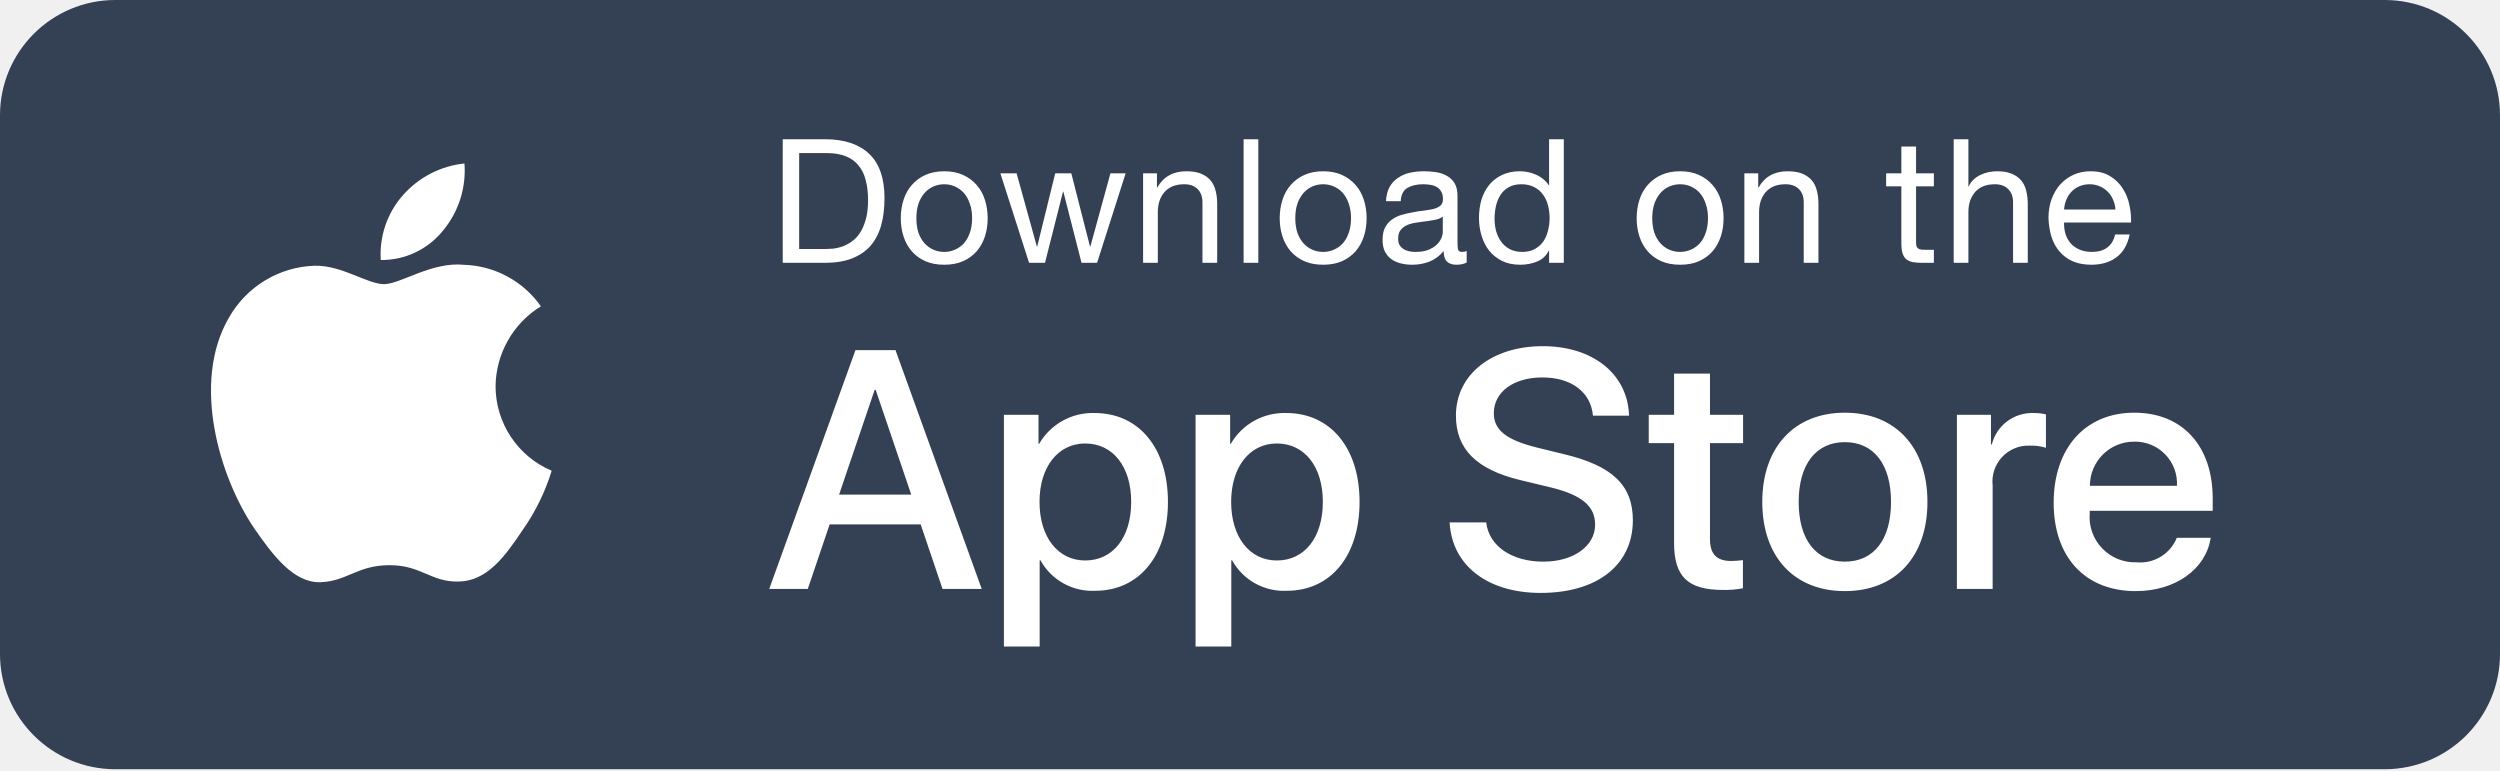
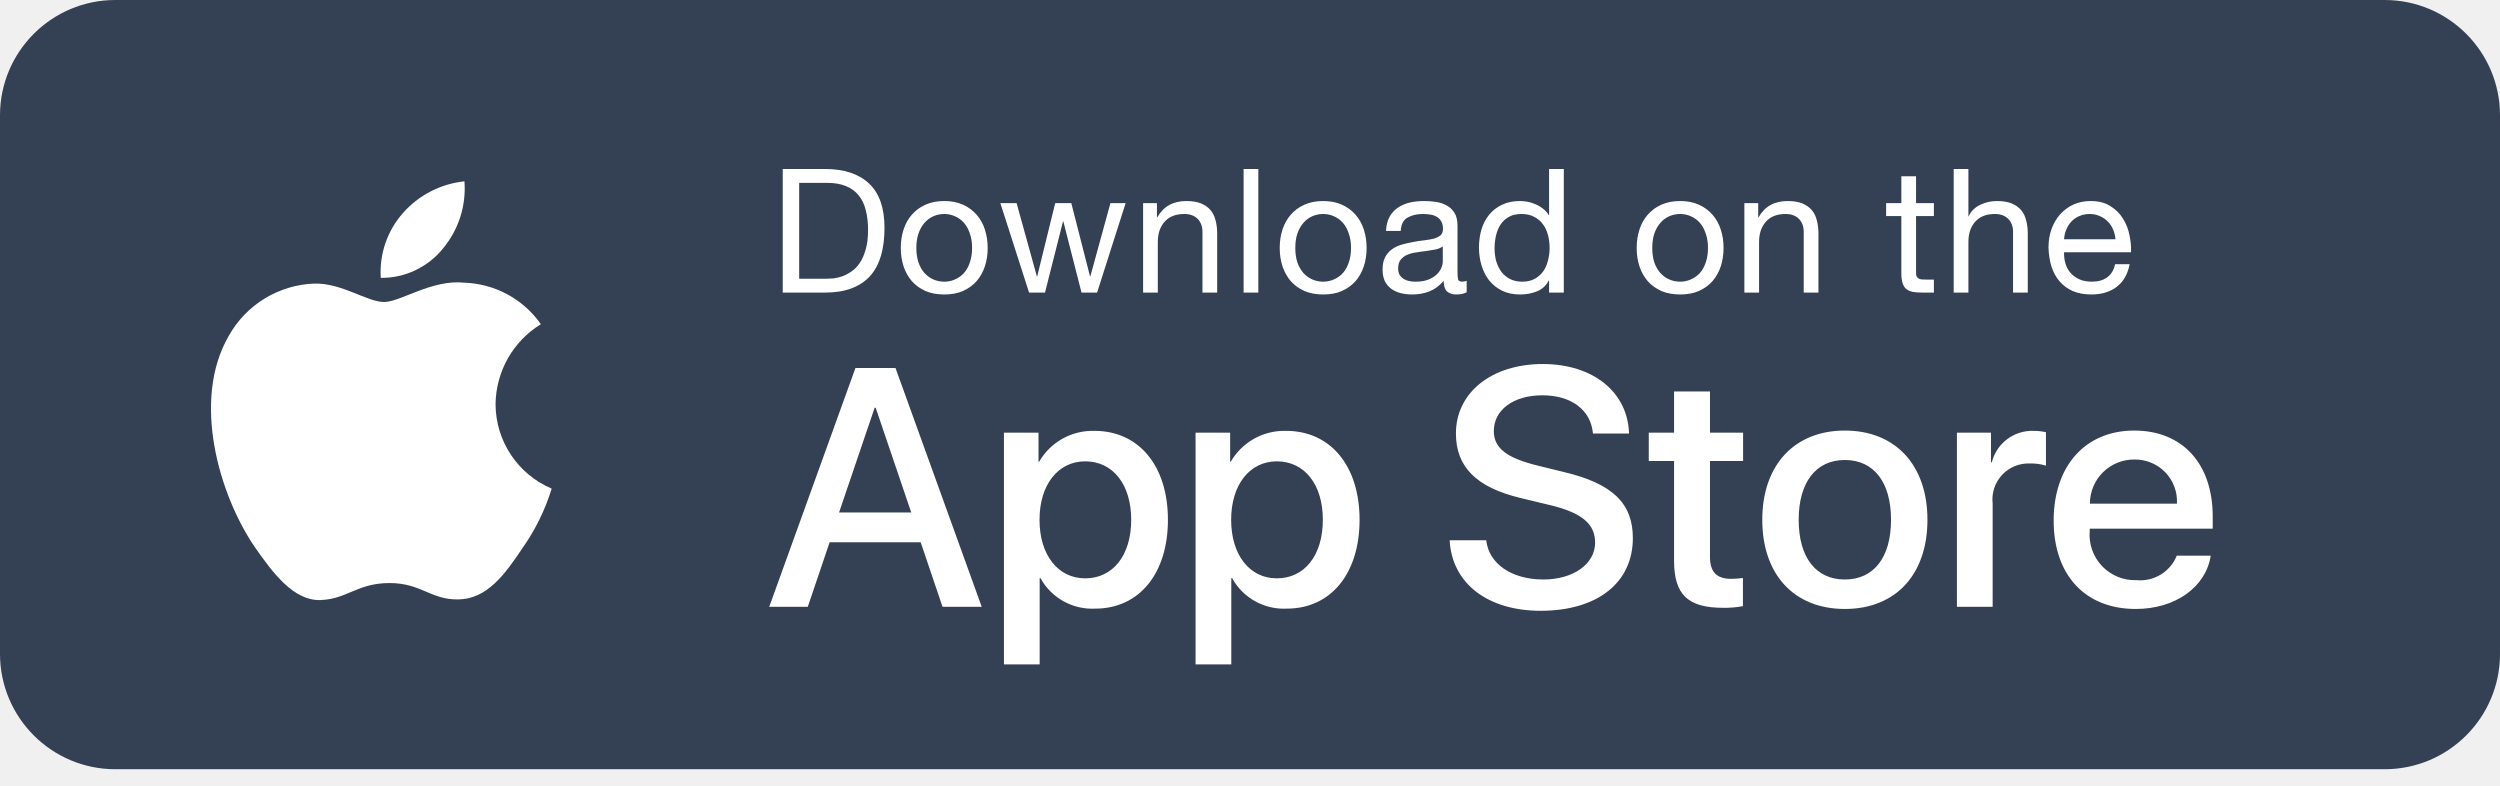
- <svg xmlns="http://www.w3.org/2000/svg" width="120" height="37" viewBox="0 0 120 37" fill="none">
-   <rect width="120" height="36.923" rx="5.538" fill="#344054" />
-   <path fill-rule="evenodd" clip-rule="evenodd" d="M23.787 18.536C23.807 16.97 24.628 15.523 25.962 14.703C25.117 13.496 23.751 12.758 22.278 12.711C20.728 12.549 19.225 13.639 18.435 13.639C17.63 13.639 16.414 12.727 15.104 12.755C13.381 12.81 11.814 13.766 10.975 15.273C9.19 18.363 10.522 22.906 12.232 25.404C13.088 26.628 14.088 27.994 15.396 27.946C16.676 27.893 17.154 27.129 18.7 27.129C20.231 27.129 20.68 27.946 22.015 27.915C23.389 27.893 24.254 26.686 25.08 25.451C25.695 24.579 26.168 23.616 26.481 22.596C24.85 21.906 23.789 20.308 23.787 18.536Z" fill="white" />
-   <path fill-rule="evenodd" clip-rule="evenodd" d="M21.265 11.068C22.014 10.169 22.383 9.013 22.294 7.846C21.15 7.966 20.092 8.513 19.333 9.378C18.584 10.231 18.204 11.348 18.277 12.481C19.437 12.493 20.538 11.972 21.265 11.068Z" fill="white" />
-   <path d="M38.36 11.951V7.348H39.69C40.055 7.348 40.362 7.401 40.612 7.506C40.861 7.606 41.063 7.755 41.218 7.955C41.379 8.149 41.492 8.387 41.559 8.669C41.631 8.946 41.667 9.262 41.667 9.616C41.667 9.982 41.628 10.295 41.55 10.555C41.478 10.81 41.384 11.023 41.268 11.195C41.152 11.367 41.019 11.502 40.869 11.602C40.725 11.702 40.578 11.779 40.429 11.835C40.279 11.884 40.138 11.918 40.005 11.934C39.872 11.945 39.762 11.951 39.673 11.951H38.36ZM37.571 6.684V12.616H39.606C40.099 12.616 40.526 12.546 40.886 12.408C41.246 12.269 41.542 12.07 41.775 11.81C42.007 11.544 42.179 11.22 42.29 10.838C42.401 10.45 42.456 10.007 42.456 9.508C42.456 8.556 42.21 7.847 41.717 7.382C41.224 6.916 40.52 6.684 39.606 6.684H37.571ZM43.986 10.472C43.986 10.212 44.019 9.982 44.085 9.783C44.157 9.578 44.254 9.406 44.376 9.267C44.498 9.129 44.639 9.024 44.8 8.952C44.966 8.88 45.14 8.844 45.323 8.844C45.506 8.844 45.678 8.88 45.838 8.952C46.004 9.024 46.148 9.129 46.27 9.267C46.392 9.406 46.486 9.578 46.553 9.783C46.625 9.982 46.661 10.212 46.661 10.472C46.661 10.732 46.625 10.965 46.553 11.17C46.486 11.369 46.392 11.538 46.27 11.677C46.148 11.81 46.004 11.912 45.838 11.984C45.678 12.056 45.506 12.092 45.323 12.092C45.14 12.092 44.966 12.056 44.8 11.984C44.639 11.912 44.498 11.81 44.376 11.677C44.254 11.538 44.157 11.369 44.085 11.17C44.019 10.965 43.986 10.732 43.986 10.472ZM43.238 10.472C43.238 10.788 43.282 11.081 43.371 11.353C43.459 11.624 43.592 11.862 43.77 12.067C43.947 12.267 44.166 12.424 44.426 12.541C44.686 12.652 44.985 12.707 45.323 12.707C45.666 12.707 45.965 12.652 46.22 12.541C46.481 12.424 46.699 12.267 46.877 12.067C47.054 11.862 47.187 11.624 47.275 11.353C47.364 11.081 47.408 10.788 47.408 10.472C47.408 10.156 47.364 9.863 47.275 9.591C47.187 9.315 47.054 9.076 46.877 8.877C46.699 8.672 46.481 8.511 46.22 8.395C45.965 8.279 45.666 8.221 45.323 8.221C44.985 8.221 44.686 8.279 44.426 8.395C44.166 8.511 43.947 8.672 43.77 8.877C43.592 9.076 43.459 9.315 43.371 9.591C43.282 9.863 43.238 10.156 43.238 10.472ZM52.66 12.616L54.031 8.32H53.3L52.337 11.835H52.32L51.423 8.32H50.65L49.786 11.835H49.77L48.797 8.32H48.017L49.396 12.616H50.16L51.024 9.201H51.041L51.913 12.616H52.66ZM54.869 8.32V12.616H55.575V10.19C55.575 9.996 55.6 9.819 55.65 9.658C55.705 9.492 55.785 9.348 55.891 9.226C55.996 9.104 56.126 9.01 56.281 8.943C56.442 8.877 56.63 8.844 56.846 8.844C57.117 8.844 57.331 8.921 57.486 9.076C57.641 9.231 57.718 9.442 57.718 9.708V12.616H58.425V9.791C58.425 9.558 58.4 9.348 58.35 9.159C58.305 8.966 58.225 8.799 58.109 8.661C57.992 8.523 57.84 8.415 57.652 8.337C57.464 8.259 57.228 8.221 56.946 8.221C56.309 8.221 55.844 8.481 55.55 9.002H55.533V8.32H54.869ZM59.693 6.684V12.616H60.399V6.684H59.693ZM62.174 10.472C62.174 10.212 62.207 9.982 62.274 9.783C62.346 9.578 62.443 9.406 62.565 9.267C62.687 9.129 62.828 9.024 62.988 8.952C63.154 8.88 63.329 8.844 63.512 8.844C63.694 8.844 63.866 8.88 64.027 8.952C64.193 9.024 64.337 9.129 64.459 9.267C64.581 9.406 64.675 9.578 64.741 9.783C64.813 9.982 64.849 10.212 64.849 10.472C64.849 10.732 64.813 10.965 64.741 11.17C64.675 11.369 64.581 11.538 64.459 11.677C64.337 11.81 64.193 11.912 64.027 11.984C63.866 12.056 63.694 12.092 63.512 12.092C63.329 12.092 63.154 12.056 62.988 11.984C62.828 11.912 62.687 11.81 62.565 11.677C62.443 11.538 62.346 11.369 62.274 11.17C62.207 10.965 62.174 10.732 62.174 10.472ZM61.426 10.472C61.426 10.788 61.471 11.081 61.559 11.353C61.648 11.624 61.781 11.862 61.958 12.067C62.135 12.267 62.354 12.424 62.614 12.541C62.875 12.652 63.174 12.707 63.512 12.707C63.855 12.707 64.154 12.652 64.409 12.541C64.669 12.424 64.888 12.267 65.065 12.067C65.243 11.862 65.375 11.624 65.464 11.353C65.553 11.081 65.597 10.788 65.597 10.472C65.597 10.156 65.553 9.863 65.464 9.591C65.375 9.315 65.243 9.076 65.065 8.877C64.888 8.672 64.669 8.511 64.409 8.395C64.154 8.279 63.855 8.221 63.512 8.221C63.174 8.221 62.875 8.279 62.614 8.395C62.354 8.511 62.135 8.672 61.958 8.877C61.781 9.076 61.648 9.315 61.559 9.591C61.471 9.863 61.426 10.156 61.426 10.472ZM70.401 12.599C70.279 12.671 70.11 12.707 69.894 12.707C69.711 12.707 69.564 12.657 69.454 12.557C69.348 12.452 69.296 12.283 69.296 12.051C69.102 12.283 68.875 12.452 68.614 12.557C68.36 12.657 68.083 12.707 67.784 12.707C67.59 12.707 67.404 12.685 67.227 12.64C67.055 12.596 66.906 12.527 66.778 12.433C66.651 12.339 66.549 12.217 66.471 12.067C66.399 11.912 66.363 11.727 66.363 11.511C66.363 11.267 66.405 11.068 66.488 10.912C66.571 10.757 66.679 10.633 66.812 10.539C66.95 10.439 67.105 10.364 67.277 10.314C67.454 10.264 67.634 10.223 67.817 10.19C68.011 10.151 68.194 10.123 68.365 10.107C68.542 10.084 68.698 10.057 68.83 10.024C68.963 9.985 69.069 9.932 69.146 9.866C69.224 9.794 69.262 9.691 69.262 9.558C69.262 9.403 69.232 9.279 69.171 9.184C69.116 9.09 69.041 9.018 68.947 8.968C68.858 8.919 68.756 8.885 68.639 8.869C68.529 8.852 68.418 8.844 68.307 8.844C68.008 8.844 67.759 8.902 67.559 9.018C67.36 9.129 67.252 9.342 67.235 9.658H66.529C66.54 9.392 66.596 9.168 66.695 8.985C66.795 8.802 66.928 8.655 67.094 8.545C67.26 8.428 67.449 8.345 67.659 8.295C67.875 8.246 68.105 8.221 68.349 8.221C68.542 8.221 68.734 8.235 68.922 8.262C69.116 8.29 69.29 8.348 69.445 8.437C69.6 8.52 69.725 8.639 69.819 8.794C69.913 8.949 69.96 9.151 69.96 9.4V11.61C69.96 11.776 69.969 11.898 69.985 11.976C70.007 12.053 70.074 12.092 70.185 12.092C70.246 12.092 70.317 12.078 70.401 12.051V12.599ZM69.254 10.397C69.165 10.464 69.049 10.514 68.905 10.547C68.761 10.575 68.609 10.6 68.448 10.622C68.293 10.638 68.135 10.66 67.975 10.688C67.814 10.71 67.67 10.749 67.543 10.804C67.415 10.86 67.31 10.94 67.227 11.045C67.15 11.145 67.111 11.284 67.111 11.461C67.111 11.577 67.133 11.677 67.177 11.76C67.227 11.837 67.288 11.901 67.36 11.951C67.438 12.001 67.526 12.037 67.626 12.059C67.725 12.081 67.831 12.092 67.942 12.092C68.174 12.092 68.374 12.062 68.54 12.001C68.706 11.934 68.841 11.854 68.947 11.76C69.052 11.66 69.129 11.555 69.179 11.444C69.229 11.328 69.254 11.22 69.254 11.12V10.397ZM71.739 10.505C71.739 10.295 71.761 10.09 71.805 9.891C71.85 9.691 71.922 9.514 72.022 9.359C72.121 9.204 72.254 9.079 72.42 8.985C72.586 8.891 72.789 8.844 73.027 8.844C73.27 8.844 73.478 8.891 73.65 8.985C73.822 9.074 73.96 9.193 74.065 9.342C74.176 9.492 74.256 9.666 74.306 9.866C74.356 10.059 74.381 10.262 74.381 10.472C74.381 10.671 74.356 10.868 74.306 11.062C74.262 11.256 74.187 11.43 74.082 11.585C73.977 11.735 73.841 11.857 73.675 11.951C73.509 12.045 73.306 12.092 73.068 12.092C72.841 12.092 72.642 12.048 72.47 11.959C72.304 11.871 72.165 11.752 72.055 11.602C71.95 11.452 71.869 11.284 71.814 11.095C71.764 10.901 71.739 10.705 71.739 10.505ZM75.062 12.616V6.684H74.356V8.894H74.339C74.262 8.766 74.165 8.661 74.049 8.578C73.938 8.489 73.819 8.42 73.691 8.37C73.564 8.315 73.437 8.276 73.309 8.254C73.182 8.232 73.063 8.221 72.952 8.221C72.625 8.221 72.337 8.282 72.088 8.403C71.844 8.52 71.639 8.68 71.473 8.885C71.313 9.085 71.191 9.32 71.108 9.591C71.03 9.863 70.991 10.151 70.991 10.456C70.991 10.76 71.033 11.048 71.116 11.319C71.199 11.591 71.321 11.829 71.481 12.034C71.648 12.239 71.853 12.402 72.096 12.524C72.346 12.646 72.636 12.707 72.969 12.707C73.268 12.707 73.542 12.654 73.791 12.549C74.04 12.444 74.223 12.272 74.339 12.034H74.356V12.616H75.062ZM79.308 10.472C79.308 10.212 79.341 9.982 79.408 9.783C79.48 9.578 79.577 9.406 79.699 9.267C79.82 9.129 79.962 9.024 80.122 8.952C80.288 8.88 80.463 8.844 80.646 8.844C80.828 8.844 81 8.88 81.161 8.952C81.327 9.024 81.471 9.129 81.593 9.267C81.715 9.406 81.809 9.578 81.875 9.783C81.947 9.982 81.983 10.212 81.983 10.472C81.983 10.732 81.947 10.965 81.875 11.17C81.809 11.369 81.715 11.538 81.593 11.677C81.471 11.81 81.327 11.912 81.161 11.984C81 12.056 80.828 12.092 80.646 12.092C80.463 12.092 80.288 12.056 80.122 11.984C79.962 11.912 79.82 11.81 79.699 11.677C79.577 11.538 79.48 11.369 79.408 11.17C79.341 10.965 79.308 10.732 79.308 10.472ZM78.56 10.472C78.56 10.788 78.605 11.081 78.693 11.353C78.782 11.624 78.915 11.862 79.092 12.067C79.269 12.267 79.488 12.424 79.748 12.541C80.009 12.652 80.308 12.707 80.646 12.707C80.989 12.707 81.288 12.652 81.543 12.541C81.803 12.424 82.022 12.267 82.199 12.067C82.376 11.862 82.509 11.624 82.598 11.353C82.687 11.081 82.731 10.788 82.731 10.472C82.731 10.156 82.687 9.863 82.598 9.591C82.509 9.315 82.376 9.076 82.199 8.877C82.022 8.672 81.803 8.511 81.543 8.395C81.288 8.279 80.989 8.221 80.646 8.221C80.308 8.221 80.009 8.279 79.748 8.395C79.488 8.511 79.269 8.672 79.092 8.877C78.915 9.076 78.782 9.315 78.693 9.591C78.605 9.863 78.56 10.156 78.56 10.472ZM83.73 8.32V12.616H84.436V10.19C84.436 9.996 84.461 9.819 84.511 9.658C84.566 9.492 84.646 9.348 84.751 9.226C84.857 9.104 84.987 9.01 85.142 8.943C85.303 8.877 85.491 8.844 85.707 8.844C85.978 8.844 86.192 8.921 86.347 9.076C86.502 9.231 86.579 9.442 86.579 9.708V12.616H87.285V9.791C87.285 9.558 87.26 9.348 87.211 9.159C87.166 8.966 87.086 8.799 86.97 8.661C86.853 8.523 86.701 8.415 86.513 8.337C86.324 8.259 86.089 8.221 85.807 8.221C85.17 8.221 84.704 8.481 84.411 9.002H84.394V8.32H83.73ZM91.971 8.32V7.033H91.265V8.32H90.534V8.943H91.265V11.677C91.265 11.876 91.284 12.037 91.323 12.159C91.362 12.28 91.42 12.375 91.497 12.441C91.58 12.508 91.686 12.555 91.813 12.582C91.946 12.604 92.104 12.616 92.286 12.616H92.826V11.992H92.502C92.392 11.992 92.3 11.99 92.228 11.984C92.162 11.973 92.109 11.954 92.07 11.926C92.032 11.898 92.004 11.86 91.987 11.81C91.976 11.76 91.971 11.693 91.971 11.61V8.943H92.826V8.32H91.971ZM93.777 6.684V12.616H94.483V10.19C94.483 9.996 94.508 9.819 94.558 9.658C94.613 9.492 94.694 9.348 94.799 9.226C94.904 9.104 95.034 9.01 95.189 8.943C95.35 8.877 95.538 8.844 95.754 8.844C96.026 8.844 96.239 8.921 96.394 9.076C96.549 9.231 96.627 9.442 96.627 9.708V12.616H97.333V9.791C97.333 9.558 97.308 9.348 97.258 9.159C97.214 8.966 97.133 8.799 97.017 8.661C96.901 8.523 96.749 8.415 96.56 8.337C96.372 8.259 96.136 8.221 95.854 8.221C95.727 8.221 95.594 8.235 95.455 8.262C95.322 8.29 95.192 8.334 95.065 8.395C94.943 8.451 94.832 8.525 94.733 8.619C94.633 8.708 94.555 8.819 94.5 8.952H94.483V6.684H93.777ZM101.542 10.057H99.075C99.086 9.891 99.122 9.735 99.183 9.591C99.243 9.442 99.327 9.312 99.432 9.201C99.537 9.09 99.662 9.004 99.806 8.943C99.955 8.877 100.121 8.844 100.304 8.844C100.481 8.844 100.642 8.877 100.786 8.943C100.936 9.004 101.063 9.09 101.168 9.201C101.279 9.306 101.365 9.434 101.426 9.583C101.492 9.733 101.531 9.891 101.542 10.057ZM102.223 11.253H101.525C101.464 11.536 101.337 11.746 101.143 11.884C100.955 12.023 100.711 12.092 100.412 12.092C100.18 12.092 99.977 12.053 99.806 11.976C99.634 11.898 99.493 11.796 99.382 11.668C99.271 11.536 99.191 11.386 99.141 11.22C99.091 11.048 99.069 10.868 99.075 10.68H102.29C102.301 10.419 102.276 10.145 102.215 9.857C102.16 9.569 102.054 9.303 101.899 9.06C101.75 8.816 101.548 8.617 101.293 8.462C101.044 8.301 100.728 8.221 100.346 8.221C100.052 8.221 99.781 8.276 99.531 8.387C99.288 8.498 99.075 8.653 98.892 8.852C98.715 9.051 98.576 9.287 98.476 9.558C98.377 9.83 98.327 10.129 98.327 10.456C98.338 10.782 98.385 11.084 98.468 11.361C98.557 11.638 98.687 11.876 98.859 12.075C99.03 12.275 99.241 12.43 99.49 12.541C99.745 12.652 100.044 12.707 100.387 12.707C100.875 12.707 101.279 12.585 101.6 12.341C101.921 12.098 102.129 11.735 102.223 11.253Z" fill="white" />
-   <path d="M52.541 19.825C54.663 19.825 56.061 21.501 56.061 24.091C56.061 26.688 54.671 28.357 52.573 28.357C51.489 28.413 50.468 27.846 49.944 26.895H49.904V31.034H48.188V19.912H49.849V21.302H49.88C50.428 20.357 51.45 19.79 52.541 19.825ZM61.74 19.825C63.861 19.825 65.259 21.501 65.259 24.091C65.259 26.688 63.869 28.357 61.771 28.357C60.687 28.413 59.666 27.846 59.142 26.895H59.102V31.034H57.387V19.912H59.047V21.302H59.079C59.626 20.357 60.648 19.79 61.74 19.825ZM74.055 16.616C76.478 16.616 78.138 17.974 78.194 19.952H76.462C76.359 18.808 75.413 18.117 74.031 18.117C72.649 18.117 71.703 18.816 71.703 19.833C71.703 20.643 72.307 21.12 73.785 21.485L75.048 21.795C77.4 22.351 78.377 23.296 78.377 24.973C78.377 27.117 76.669 28.46 73.952 28.46C71.41 28.46 69.693 27.149 69.582 25.076L71.338 25.076C71.466 26.212 72.57 26.959 74.079 26.959C75.525 26.959 76.565 26.212 76.565 25.187C76.565 24.298 75.938 23.765 74.452 23.4L72.966 23.042C70.862 22.534 69.884 21.549 69.884 19.952C69.884 17.974 71.608 16.616 74.055 16.616ZM88.552 19.809C90.975 19.809 92.517 21.462 92.517 24.091C92.517 26.728 90.984 28.373 88.552 28.373C86.122 28.373 84.589 26.728 84.589 24.091C84.589 21.462 86.137 19.809 88.552 19.809ZM102.444 19.809C104.756 19.809 106.21 21.398 106.21 23.932V24.519H100.307V24.623C100.252 25.245 100.467 25.861 100.897 26.314C101.327 26.767 101.931 27.013 102.555 26.99C103.388 27.068 104.173 26.59 104.485 25.815L106.114 25.815C105.883 27.332 104.406 28.373 102.516 28.373C100.084 28.373 98.576 26.744 98.576 24.131C98.576 21.509 100.093 19.809 102.444 19.809ZM82.079 17.934V19.912H83.668V21.271H82.079V25.878C82.079 26.594 82.397 26.927 83.096 26.927C83.285 26.924 83.473 26.911 83.66 26.887V28.238C83.346 28.297 83.027 28.323 82.707 28.317C81.015 28.317 80.356 27.682 80.356 26.061V21.271H79.14V19.912H80.356V17.934H82.079ZM42.984 16.807L47.123 28.269H45.241L44.192 25.171H39.823L38.774 28.269H36.923L41.062 16.807H42.984ZM97.617 19.825C97.815 19.824 98.012 19.845 98.205 19.889V21.493C97.955 21.417 97.695 21.382 97.434 21.39C96.93 21.369 96.442 21.57 96.098 21.94C95.754 22.309 95.59 22.811 95.647 23.312V28.269H93.931V19.912H95.567V21.335H95.607C95.835 20.419 96.674 19.789 97.617 19.825ZM88.552 21.223C87.162 21.223 86.337 22.296 86.337 24.091C86.337 25.902 87.162 26.959 88.552 26.959C89.942 26.959 90.769 25.902 90.769 24.091C90.769 22.287 89.942 21.223 88.552 21.223ZM52.089 21.287C50.778 21.287 49.897 22.423 49.897 24.091C49.897 25.775 50.778 26.903 52.089 26.903C53.423 26.903 54.297 25.799 54.297 24.091C54.297 22.399 53.423 21.287 52.089 21.287ZM61.287 21.287C59.977 21.287 59.095 22.423 59.095 24.091C59.095 25.775 59.977 26.903 61.287 26.903C62.621 26.903 63.496 25.799 63.496 24.091C63.496 22.399 62.621 21.287 61.287 21.287ZM42.032 18.713H41.984L40.276 23.741H43.739L42.032 18.713ZM102.444 21.199C101.879 21.196 101.337 21.418 100.937 21.817C100.538 22.215 100.314 22.756 100.315 23.32H104.493C104.525 22.761 104.321 22.215 103.932 21.812C103.543 21.409 103.003 21.187 102.444 21.199Z" fill="white" />
+ <svg xmlns="http://www.w3.org/2000/svg" width="140" height="44" viewBox="0 0 140 44" fill="none">
+   <rect width="140" height="43.077" rx="6.462" fill="#344054" />
+   <path fill-rule="evenodd" clip-rule="evenodd" d="M27.751 22.625C27.775 20.798 28.732 19.11 30.289 18.154C29.302 16.745 27.71 15.884 25.991 15.83C24.182 15.64 22.429 16.912 21.508 16.912C20.568 16.912 19.149 15.849 17.622 15.88C15.611 15.945 13.783 17.06 12.805 18.818C10.722 22.424 12.275 27.724 14.27 30.638C15.269 32.066 16.435 33.66 17.962 33.603C19.456 33.541 20.013 32.651 21.816 32.651C23.603 32.651 24.126 33.603 25.684 33.567C27.287 33.541 28.296 32.134 29.26 30.693C29.977 29.676 30.529 28.552 30.895 27.363C28.991 26.557 27.753 24.692 27.751 22.625Z" fill="white" />
+   <path fill-rule="evenodd" clip-rule="evenodd" d="M24.809 13.913C25.683 12.864 26.114 11.515 26.009 10.154C24.674 10.294 23.441 10.932 22.555 11.941C21.68 12.937 21.237 14.239 21.323 15.561C22.676 15.575 23.961 14.967 24.809 13.913Z" fill="white" />
+   <path d="M44.754 15.609V10.24H46.304C46.731 10.24 47.09 10.301 47.38 10.424C47.671 10.54 47.907 10.715 48.088 10.947C48.275 11.174 48.408 11.451 48.485 11.781C48.569 12.104 48.611 12.472 48.611 12.886C48.611 13.312 48.566 13.677 48.475 13.981C48.392 14.278 48.282 14.527 48.146 14.727C48.01 14.928 47.855 15.086 47.681 15.202C47.513 15.319 47.342 15.409 47.167 15.474C46.993 15.532 46.828 15.571 46.673 15.59C46.518 15.603 46.389 15.609 46.285 15.609H44.754ZM43.833 9.464V16.385H46.208C46.783 16.385 47.28 16.304 47.7 16.142C48.12 15.981 48.466 15.748 48.737 15.445C49.009 15.134 49.209 14.757 49.338 14.311C49.467 13.858 49.532 13.341 49.532 12.76C49.532 11.648 49.245 10.821 48.669 10.279C48.094 9.736 47.274 9.464 46.208 9.464H43.833ZM51.316 13.884C51.316 13.58 51.355 13.312 51.433 13.08C51.517 12.841 51.63 12.64 51.772 12.479C51.914 12.317 52.079 12.194 52.266 12.11C52.46 12.026 52.664 11.984 52.877 11.984C53.09 11.984 53.29 12.026 53.478 12.11C53.672 12.194 53.84 12.317 53.982 12.479C54.124 12.64 54.234 12.841 54.311 13.08C54.395 13.312 54.437 13.58 54.437 13.884C54.437 14.188 54.395 14.459 54.311 14.698C54.234 14.931 54.124 15.128 53.982 15.29C53.84 15.445 53.672 15.564 53.478 15.648C53.29 15.732 53.09 15.774 52.877 15.774C52.664 15.774 52.46 15.732 52.266 15.648C52.079 15.564 51.914 15.445 51.772 15.29C51.63 15.128 51.517 14.931 51.433 14.698C51.355 14.459 51.316 14.188 51.316 13.884ZM50.444 13.884C50.444 14.252 50.496 14.595 50.599 14.912C50.703 15.228 50.858 15.506 51.064 15.745C51.271 15.978 51.526 16.162 51.83 16.297C52.134 16.427 52.483 16.491 52.877 16.491C53.278 16.491 53.626 16.427 53.924 16.297C54.227 16.162 54.483 15.978 54.689 15.745C54.896 15.506 55.051 15.228 55.154 14.912C55.258 14.595 55.31 14.252 55.31 13.884C55.31 13.516 55.258 13.173 55.154 12.857C55.051 12.534 54.896 12.256 54.689 12.023C54.483 11.784 54.227 11.597 53.924 11.461C53.626 11.325 53.278 11.258 52.877 11.258C52.483 11.258 52.134 11.325 51.83 11.461C51.526 11.597 51.271 11.784 51.064 12.023C50.858 12.256 50.703 12.534 50.599 12.857C50.496 13.173 50.444 13.516 50.444 13.884ZM61.437 16.385L63.036 11.374H62.184L61.059 15.474H61.04L59.993 11.374H59.092L58.084 15.474H58.064L56.93 11.374H56.019L57.628 16.385H58.52L59.528 12.401H59.547L60.565 16.385H61.437ZM64.014 11.374V16.385H64.838V13.555C64.838 13.328 64.867 13.122 64.925 12.934C64.989 12.74 65.083 12.572 65.206 12.43C65.329 12.288 65.48 12.178 65.661 12.101C65.849 12.023 66.068 11.984 66.32 11.984C66.637 11.984 66.886 12.075 67.067 12.256C67.248 12.437 67.338 12.682 67.338 12.992V16.385H68.162V13.089C68.162 12.818 68.133 12.572 68.075 12.353C68.023 12.127 67.929 11.933 67.794 11.771C67.658 11.61 67.48 11.484 67.261 11.393C67.041 11.303 66.766 11.258 66.437 11.258C65.694 11.258 65.151 11.561 64.808 12.169H64.789V11.374H64.014ZM69.642 9.464V16.385H70.466V9.464H69.642ZM72.537 13.884C72.537 13.58 72.575 13.312 72.653 13.08C72.737 12.841 72.85 12.64 72.992 12.479C73.134 12.317 73.299 12.194 73.486 12.11C73.68 12.026 73.884 11.984 74.097 11.984C74.31 11.984 74.51 12.026 74.698 12.11C74.892 12.194 75.06 12.317 75.202 12.479C75.344 12.64 75.454 12.841 75.531 13.08C75.615 13.312 75.657 13.58 75.657 13.884C75.657 14.188 75.615 14.459 75.531 14.698C75.454 14.931 75.344 15.128 75.202 15.29C75.06 15.445 74.892 15.564 74.698 15.648C74.51 15.732 74.31 15.774 74.097 15.774C73.884 15.774 73.68 15.732 73.486 15.648C73.299 15.564 73.134 15.445 72.992 15.29C72.85 15.128 72.737 14.931 72.653 14.698C72.575 14.459 72.537 14.188 72.537 13.884ZM71.664 13.884C71.664 14.252 71.716 14.595 71.819 14.912C71.923 15.228 72.078 15.506 72.284 15.745C72.491 15.978 72.746 16.162 73.05 16.297C73.354 16.427 73.703 16.491 74.097 16.491C74.498 16.491 74.847 16.427 75.144 16.297C75.448 16.162 75.703 15.978 75.909 15.745C76.116 15.506 76.271 15.228 76.375 14.912C76.478 14.595 76.53 14.252 76.53 13.884C76.53 13.516 76.478 13.173 76.375 12.857C76.271 12.534 76.116 12.256 75.909 12.023C75.703 11.784 75.448 11.597 75.144 11.461C74.847 11.325 74.498 11.258 74.097 11.258C73.703 11.258 73.354 11.325 73.05 11.461C72.746 11.597 72.491 11.784 72.284 12.023C72.078 12.256 71.923 12.534 71.819 12.857C71.716 13.173 71.664 13.516 71.664 13.884ZM82.134 16.365C81.992 16.449 81.795 16.491 81.543 16.491C81.33 16.491 81.158 16.433 81.029 16.317C80.906 16.194 80.845 15.997 80.845 15.726C80.619 15.997 80.354 16.194 80.05 16.317C79.753 16.433 79.43 16.491 79.081 16.491C78.855 16.491 78.638 16.465 78.432 16.414C78.231 16.362 78.057 16.281 77.908 16.172C77.76 16.062 77.64 15.919 77.55 15.745C77.466 15.564 77.424 15.348 77.424 15.096C77.424 14.811 77.472 14.579 77.569 14.398C77.666 14.217 77.792 14.072 77.947 13.962C78.109 13.845 78.289 13.758 78.49 13.7C78.697 13.642 78.906 13.593 79.12 13.555C79.346 13.509 79.559 13.477 79.76 13.458C79.966 13.432 80.147 13.399 80.302 13.361C80.457 13.316 80.58 13.254 80.671 13.177C80.761 13.093 80.806 12.973 80.806 12.818C80.806 12.637 80.771 12.492 80.7 12.382C80.635 12.272 80.548 12.188 80.438 12.13C80.335 12.072 80.215 12.033 80.079 12.014C79.95 11.994 79.821 11.984 79.692 11.984C79.343 11.984 79.052 12.052 78.819 12.188C78.587 12.317 78.461 12.566 78.441 12.934H77.617C77.63 12.624 77.695 12.362 77.811 12.149C77.928 11.936 78.083 11.765 78.276 11.636C78.47 11.5 78.69 11.403 78.936 11.345C79.188 11.287 79.456 11.258 79.74 11.258C79.966 11.258 80.189 11.274 80.409 11.306C80.635 11.338 80.838 11.406 81.019 11.509C81.2 11.606 81.346 11.745 81.456 11.926C81.566 12.107 81.62 12.343 81.62 12.634V15.212C81.62 15.406 81.63 15.548 81.65 15.639C81.675 15.729 81.753 15.774 81.882 15.774C81.953 15.774 82.037 15.758 82.134 15.726V16.365ZM80.796 13.797C80.693 13.874 80.558 13.933 80.389 13.971C80.222 14.004 80.044 14.033 79.856 14.059C79.675 14.078 79.491 14.104 79.304 14.136C79.117 14.162 78.948 14.207 78.8 14.272C78.651 14.336 78.528 14.43 78.432 14.553C78.341 14.669 78.296 14.831 78.296 15.037C78.296 15.173 78.322 15.29 78.373 15.386C78.432 15.477 78.503 15.551 78.587 15.609C78.677 15.668 78.781 15.71 78.897 15.735C79.013 15.761 79.136 15.774 79.265 15.774C79.537 15.774 79.769 15.739 79.963 15.668C80.157 15.59 80.315 15.496 80.438 15.386C80.561 15.27 80.651 15.147 80.709 15.018C80.767 14.883 80.796 14.757 80.796 14.64V13.797ZM83.696 13.923C83.696 13.677 83.722 13.438 83.773 13.206C83.825 12.973 83.909 12.766 84.025 12.585C84.141 12.404 84.296 12.259 84.49 12.149C84.684 12.039 84.92 11.984 85.198 11.984C85.482 11.984 85.725 12.039 85.925 12.149C86.125 12.253 86.287 12.392 86.409 12.566C86.539 12.74 86.632 12.944 86.691 13.177C86.749 13.403 86.778 13.639 86.778 13.884C86.778 14.117 86.749 14.346 86.691 14.572C86.639 14.799 86.552 15.002 86.429 15.183C86.306 15.357 86.148 15.499 85.954 15.609C85.76 15.719 85.524 15.774 85.246 15.774C84.981 15.774 84.749 15.723 84.549 15.619C84.355 15.516 84.193 15.377 84.064 15.202C83.941 15.028 83.847 14.831 83.783 14.611C83.725 14.385 83.696 14.155 83.696 13.923ZM87.573 16.385V9.464H86.749V12.043H86.729C86.639 11.894 86.526 11.771 86.39 11.674C86.261 11.571 86.122 11.49 85.973 11.432C85.825 11.367 85.676 11.322 85.528 11.296C85.379 11.27 85.24 11.258 85.111 11.258C84.73 11.258 84.394 11.329 84.103 11.471C83.818 11.606 83.579 11.794 83.385 12.033C83.198 12.265 83.056 12.54 82.959 12.857C82.868 13.173 82.823 13.509 82.823 13.865C82.823 14.22 82.872 14.556 82.969 14.873C83.066 15.189 83.208 15.467 83.395 15.706C83.589 15.945 83.828 16.136 84.112 16.278C84.403 16.42 84.742 16.491 85.13 16.491C85.479 16.491 85.799 16.43 86.09 16.307C86.38 16.184 86.594 15.984 86.729 15.706H86.749V16.385H87.573ZM92.526 13.884C92.526 13.58 92.565 13.312 92.642 13.08C92.727 12.841 92.84 12.64 92.982 12.479C93.124 12.317 93.289 12.194 93.476 12.11C93.67 12.026 93.874 11.984 94.087 11.984C94.3 11.984 94.5 12.026 94.688 12.11C94.882 12.194 95.049 12.317 95.192 12.479C95.334 12.64 95.444 12.841 95.521 13.08C95.605 13.312 95.647 13.58 95.647 13.884C95.647 14.188 95.605 14.459 95.521 14.698C95.444 14.931 95.334 15.128 95.192 15.29C95.049 15.445 94.882 15.564 94.688 15.648C94.5 15.732 94.3 15.774 94.087 15.774C93.874 15.774 93.67 15.732 93.476 15.648C93.289 15.564 93.124 15.445 92.982 15.29C92.84 15.128 92.727 14.931 92.642 14.698C92.565 14.459 92.526 14.188 92.526 13.884ZM91.654 13.884C91.654 14.252 91.706 14.595 91.809 14.912C91.912 15.228 92.067 15.506 92.274 15.745C92.481 15.978 92.736 16.162 93.04 16.297C93.344 16.427 93.692 16.491 94.087 16.491C94.487 16.491 94.836 16.427 95.133 16.297C95.437 16.162 95.692 15.978 95.899 15.745C96.106 15.506 96.261 15.228 96.364 14.912C96.468 14.595 96.519 14.252 96.519 13.884C96.519 13.516 96.468 13.173 96.364 12.857C96.261 12.534 96.106 12.256 95.899 12.023C95.692 11.784 95.437 11.597 95.133 11.461C94.836 11.325 94.487 11.258 94.087 11.258C93.692 11.258 93.344 11.325 93.04 11.461C92.736 11.597 92.481 11.784 92.274 12.023C92.067 12.256 91.912 12.534 91.809 12.857C91.706 13.173 91.654 13.516 91.654 13.884ZM97.685 11.374V16.385H98.508V13.555C98.508 13.328 98.538 13.122 98.596 12.934C98.66 12.74 98.754 12.572 98.877 12.43C99 12.288 99.151 12.178 99.332 12.101C99.52 12.023 99.74 11.984 99.992 11.984C100.308 11.984 100.557 12.075 100.738 12.256C100.919 12.437 101.009 12.682 101.009 12.992V16.385H101.833V13.089C101.833 12.818 101.804 12.572 101.746 12.353C101.694 12.127 101.6 11.933 101.465 11.771C101.329 11.61 101.151 11.484 100.932 11.393C100.712 11.303 100.437 11.258 100.108 11.258C99.365 11.258 98.822 11.561 98.48 12.169H98.46V11.374H97.685ZM107.299 11.374V9.872H106.475V11.374H105.623V12.101H106.475V15.29C106.475 15.522 106.498 15.71 106.543 15.852C106.589 15.994 106.656 16.104 106.747 16.181C106.844 16.259 106.967 16.314 107.115 16.346C107.27 16.372 107.454 16.385 107.668 16.385H108.298V15.658H107.92C107.79 15.658 107.684 15.655 107.6 15.648C107.522 15.635 107.461 15.613 107.416 15.58C107.37 15.548 107.338 15.503 107.319 15.445C107.306 15.386 107.299 15.309 107.299 15.212V12.101H108.298V11.374H107.299ZM109.407 9.464V16.385H110.231V13.555C110.231 13.328 110.26 13.122 110.318 12.934C110.382 12.74 110.476 12.572 110.599 12.43C110.722 12.288 110.873 12.178 111.054 12.101C111.242 12.023 111.462 11.984 111.714 11.984C112.03 11.984 112.279 12.075 112.46 12.256C112.641 12.437 112.731 12.682 112.731 12.992V16.385H113.555V13.089C113.555 12.818 113.526 12.572 113.468 12.353C113.416 12.127 113.322 11.933 113.187 11.771C113.051 11.61 112.873 11.484 112.654 11.393C112.434 11.303 112.159 11.258 111.83 11.258C111.681 11.258 111.526 11.274 111.365 11.306C111.209 11.338 111.058 11.39 110.909 11.461C110.767 11.526 110.638 11.613 110.521 11.723C110.405 11.826 110.315 11.955 110.25 12.11H110.231V9.464H109.407ZM118.466 13.399H115.587C115.6 13.206 115.642 13.025 115.713 12.857C115.784 12.682 115.881 12.53 116.004 12.401C116.127 12.272 116.272 12.172 116.44 12.101C116.615 12.023 116.808 11.984 117.022 11.984C117.228 11.984 117.416 12.023 117.584 12.101C117.758 12.172 117.907 12.272 118.03 12.401C118.159 12.524 118.259 12.673 118.33 12.847C118.408 13.021 118.453 13.206 118.466 13.399ZM119.261 14.795H118.446C118.375 15.125 118.227 15.37 118.001 15.532C117.781 15.693 117.497 15.774 117.148 15.774C116.876 15.774 116.64 15.729 116.44 15.639C116.24 15.548 116.075 15.428 115.946 15.28C115.817 15.125 115.723 14.95 115.665 14.757C115.607 14.556 115.581 14.346 115.587 14.127H119.338C119.351 13.823 119.322 13.503 119.251 13.167C119.186 12.831 119.064 12.521 118.883 12.236C118.708 11.952 118.472 11.72 118.175 11.539C117.884 11.351 117.516 11.258 117.07 11.258C116.728 11.258 116.411 11.322 116.12 11.451C115.836 11.581 115.587 11.761 115.374 11.994C115.167 12.227 115.006 12.501 114.889 12.818C114.773 13.135 114.715 13.483 114.715 13.865C114.728 14.246 114.783 14.598 114.88 14.921C114.983 15.244 115.135 15.522 115.335 15.755C115.535 15.987 115.781 16.168 116.072 16.297C116.369 16.427 116.718 16.491 117.119 16.491C117.687 16.491 118.159 16.349 118.534 16.065C118.908 15.781 119.151 15.357 119.261 14.795Z" fill="white" />
+   <path d="M61.298 24.129C63.773 24.129 65.404 26.085 65.404 29.107C65.404 32.136 63.782 34.083 61.335 34.083C60.07 34.149 58.879 33.487 58.267 32.377H58.221V37.206H56.22V24.231H58.157V25.852H58.194C58.832 24.75 60.025 24.088 61.298 24.129ZM72.03 24.129C74.504 24.129 76.136 26.085 76.136 29.107C76.136 32.136 74.514 34.083 72.067 34.083C70.802 34.149 69.61 33.487 68.999 32.377H68.953V37.206H66.951V24.231H68.888V25.852H68.925C69.564 24.75 70.756 24.088 72.03 24.129ZM86.398 20.385C89.224 20.385 91.161 21.97 91.226 24.277H89.206C89.085 22.942 87.982 22.137 86.37 22.137C84.757 22.137 83.654 22.952 83.654 24.138C83.654 25.084 84.359 25.64 86.082 26.066L87.556 26.428C90.3 27.077 91.44 28.179 91.44 30.135C91.44 32.637 89.447 34.204 86.277 34.204C83.311 34.204 81.309 32.674 81.18 30.255L83.228 30.255C83.376 31.581 84.665 32.452 86.425 32.452C88.112 32.452 89.326 31.581 89.326 30.385C89.326 29.347 88.594 28.726 86.861 28.3L85.127 27.882C82.672 27.289 81.532 26.141 81.532 24.277C81.532 21.97 83.543 20.385 86.398 20.385ZM103.311 24.111C106.138 24.111 107.937 26.039 107.937 29.107C107.937 32.183 106.148 34.102 103.311 34.102C100.476 34.102 98.687 32.183 98.687 29.107C98.687 26.039 100.494 24.111 103.311 24.111ZM119.518 24.111C122.215 24.111 123.912 25.964 123.912 28.92V29.606H117.025V29.727C116.961 30.453 117.212 31.171 117.713 31.7C118.215 32.228 118.92 32.516 119.648 32.489C120.619 32.58 121.535 32.022 121.9 31.117L123.8 31.117C123.531 32.887 121.807 34.102 119.602 34.102C116.765 34.102 115.005 32.202 115.005 29.153C115.005 26.094 116.775 24.111 119.518 24.111ZM95.759 21.923V24.231H97.613V25.816H95.759V31.191C95.759 32.026 96.13 32.415 96.945 32.415C97.165 32.411 97.385 32.396 97.604 32.369V33.944C97.237 34.013 96.865 34.044 96.492 34.037C94.518 34.037 93.748 33.295 93.748 31.404V25.816H92.331V24.231H93.748V21.923H95.759ZM50.148 20.608L54.977 33.981H52.781L51.558 30.366H46.46L45.236 33.981H43.077L47.905 20.608H50.148ZM113.887 24.129C114.118 24.128 114.348 24.153 114.573 24.203V26.076C114.281 25.986 113.978 25.946 113.673 25.954C113.085 25.931 112.516 26.165 112.115 26.596C111.714 27.028 111.521 27.613 111.588 28.198V33.981H109.587V24.231H111.495V25.89H111.542C111.808 24.822 112.787 24.087 113.887 24.129ZM103.311 25.76C101.69 25.76 100.726 27.012 100.726 29.107C100.726 31.219 101.69 32.452 103.311 32.452C104.933 32.452 105.897 31.219 105.897 29.107C105.897 27.002 104.933 25.76 103.311 25.76ZM60.77 25.835C59.241 25.835 58.213 27.16 58.213 29.107C58.213 31.071 59.241 32.387 60.77 32.387C62.327 32.387 63.347 31.098 63.347 29.107C63.347 27.133 62.327 25.835 60.77 25.835ZM71.502 25.835C69.973 25.835 68.944 27.16 68.944 29.107C68.944 31.071 69.973 32.387 71.502 32.387C73.058 32.387 74.079 31.098 74.079 29.107C74.079 27.133 73.058 25.835 71.502 25.835ZM49.037 22.832H48.981L46.988 28.698H51.029L49.037 22.832ZM119.518 25.733C118.859 25.729 118.227 25.988 117.761 26.453C117.294 26.917 117.033 27.549 117.035 28.207H121.909C121.946 27.555 121.708 26.917 121.254 26.447C120.8 25.978 120.171 25.719 119.518 25.733Z" fill="white" />
</svg>
